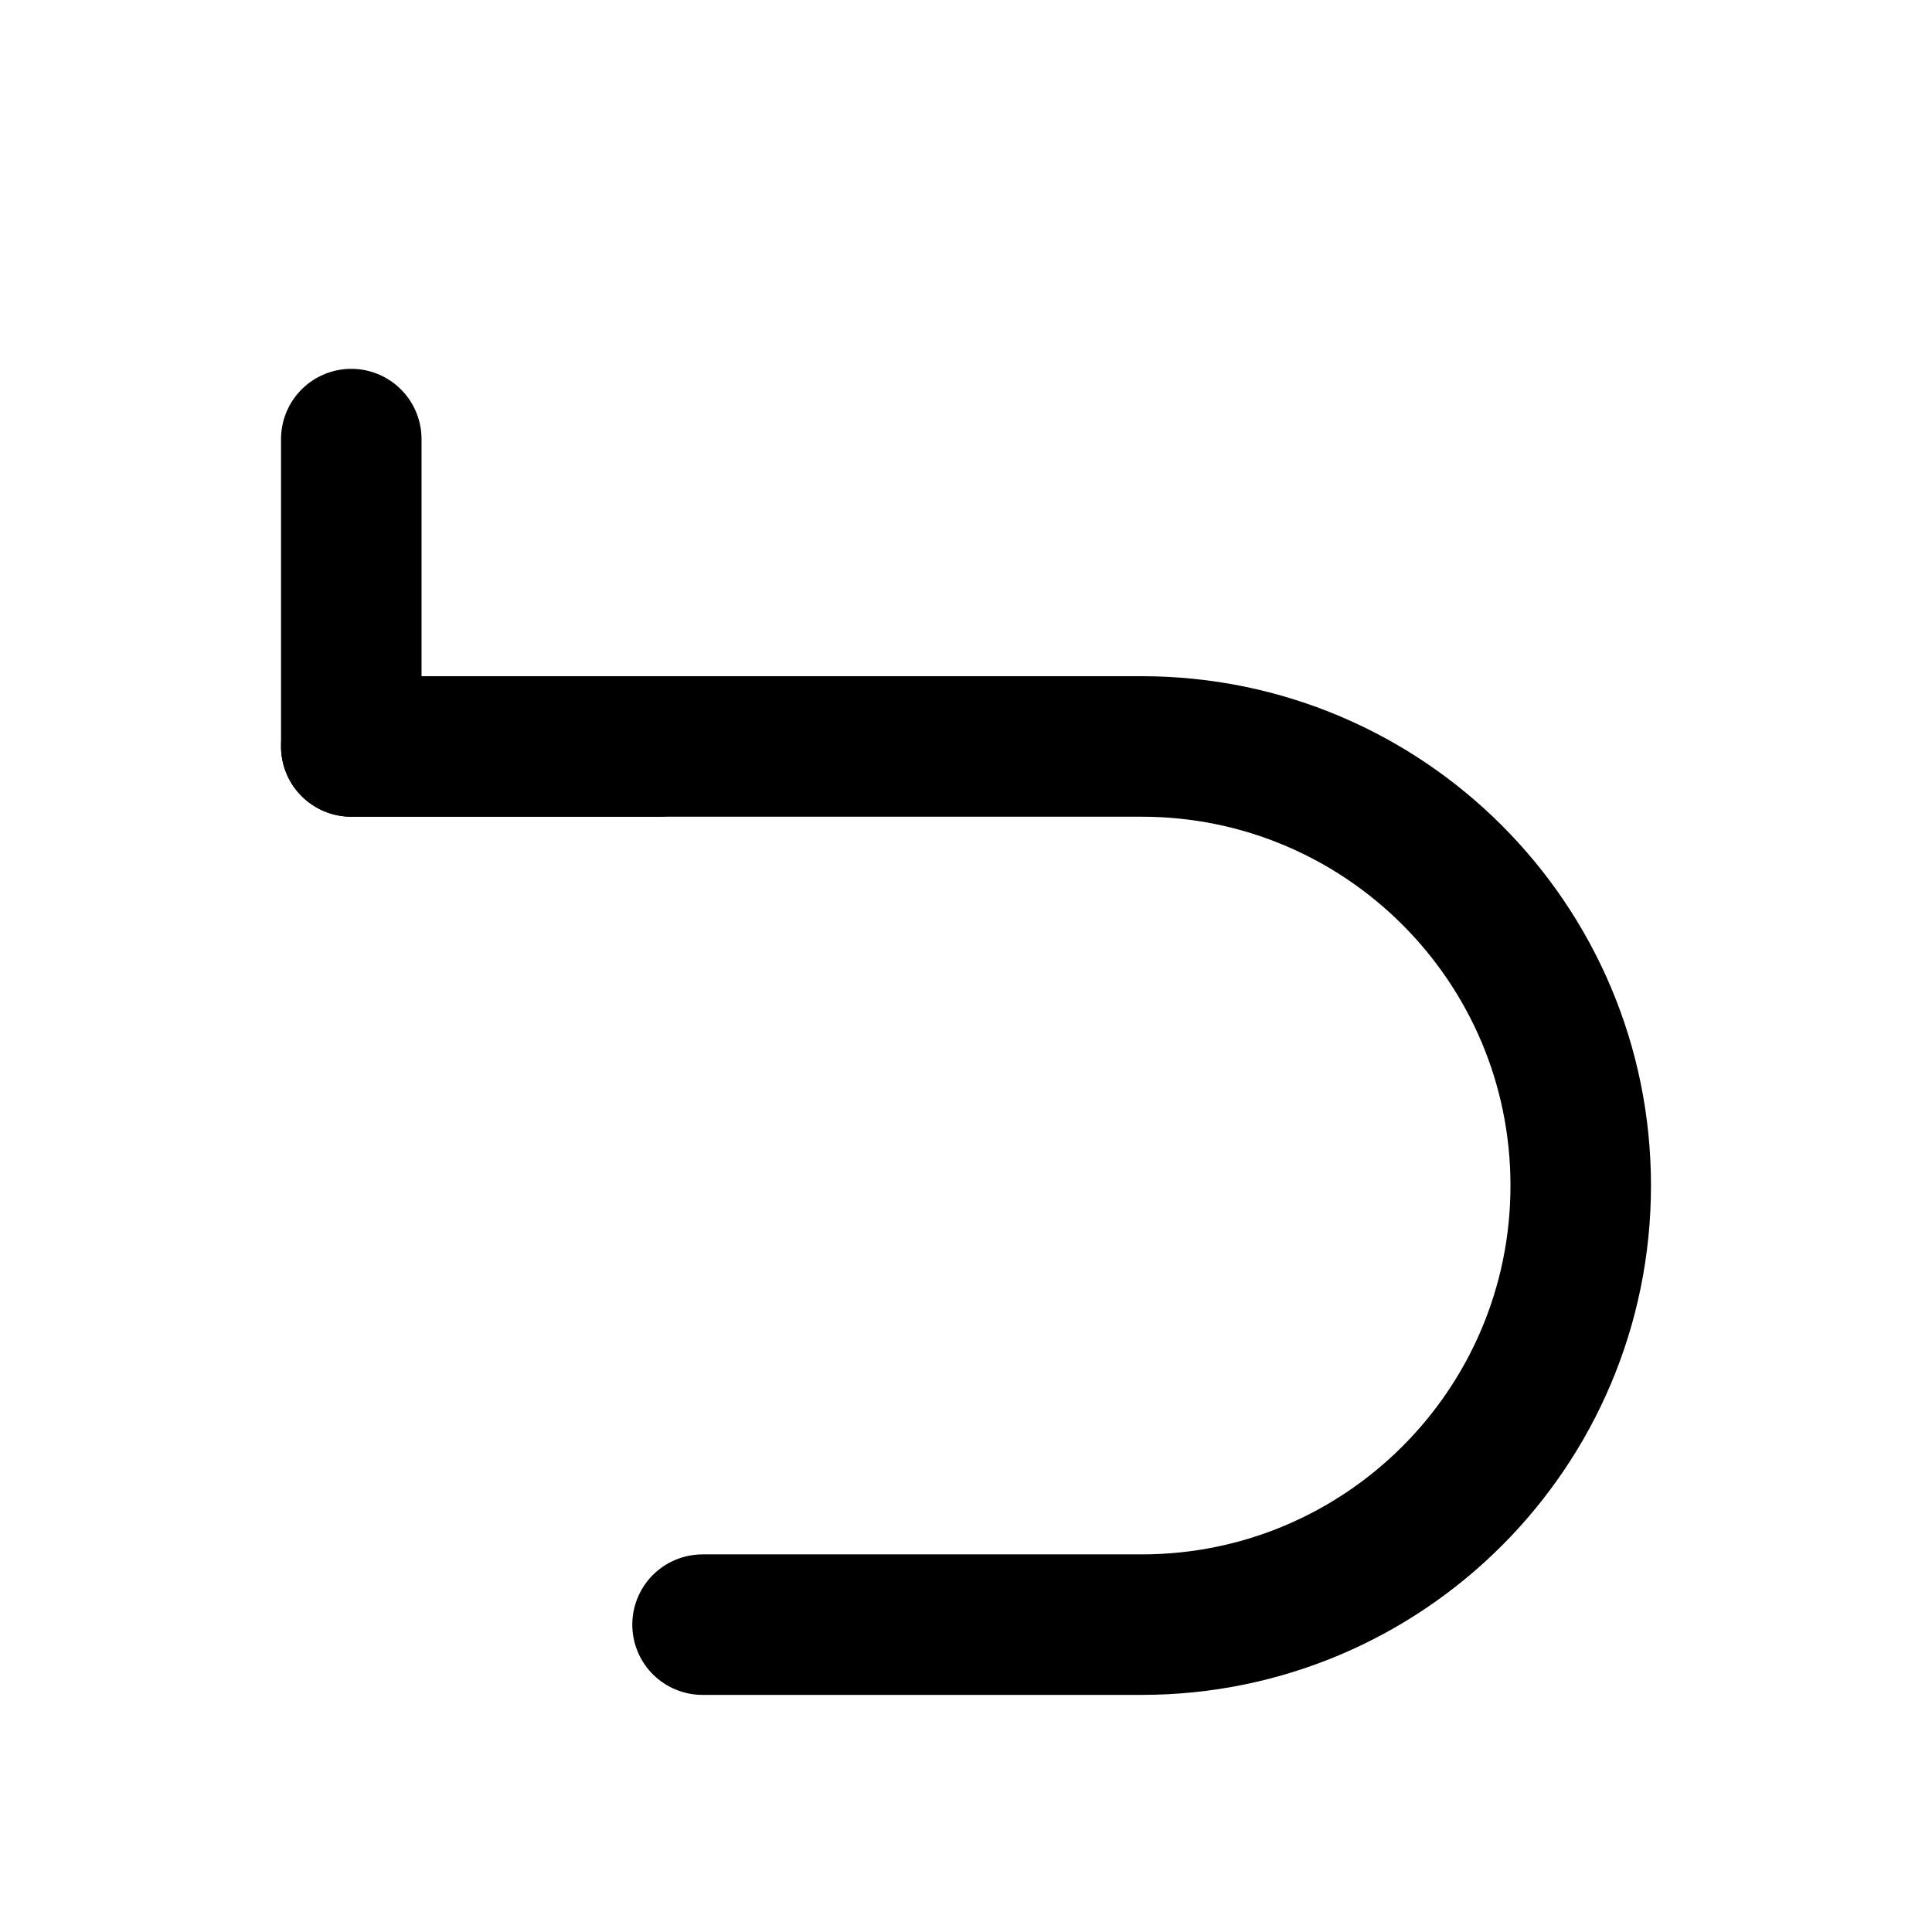
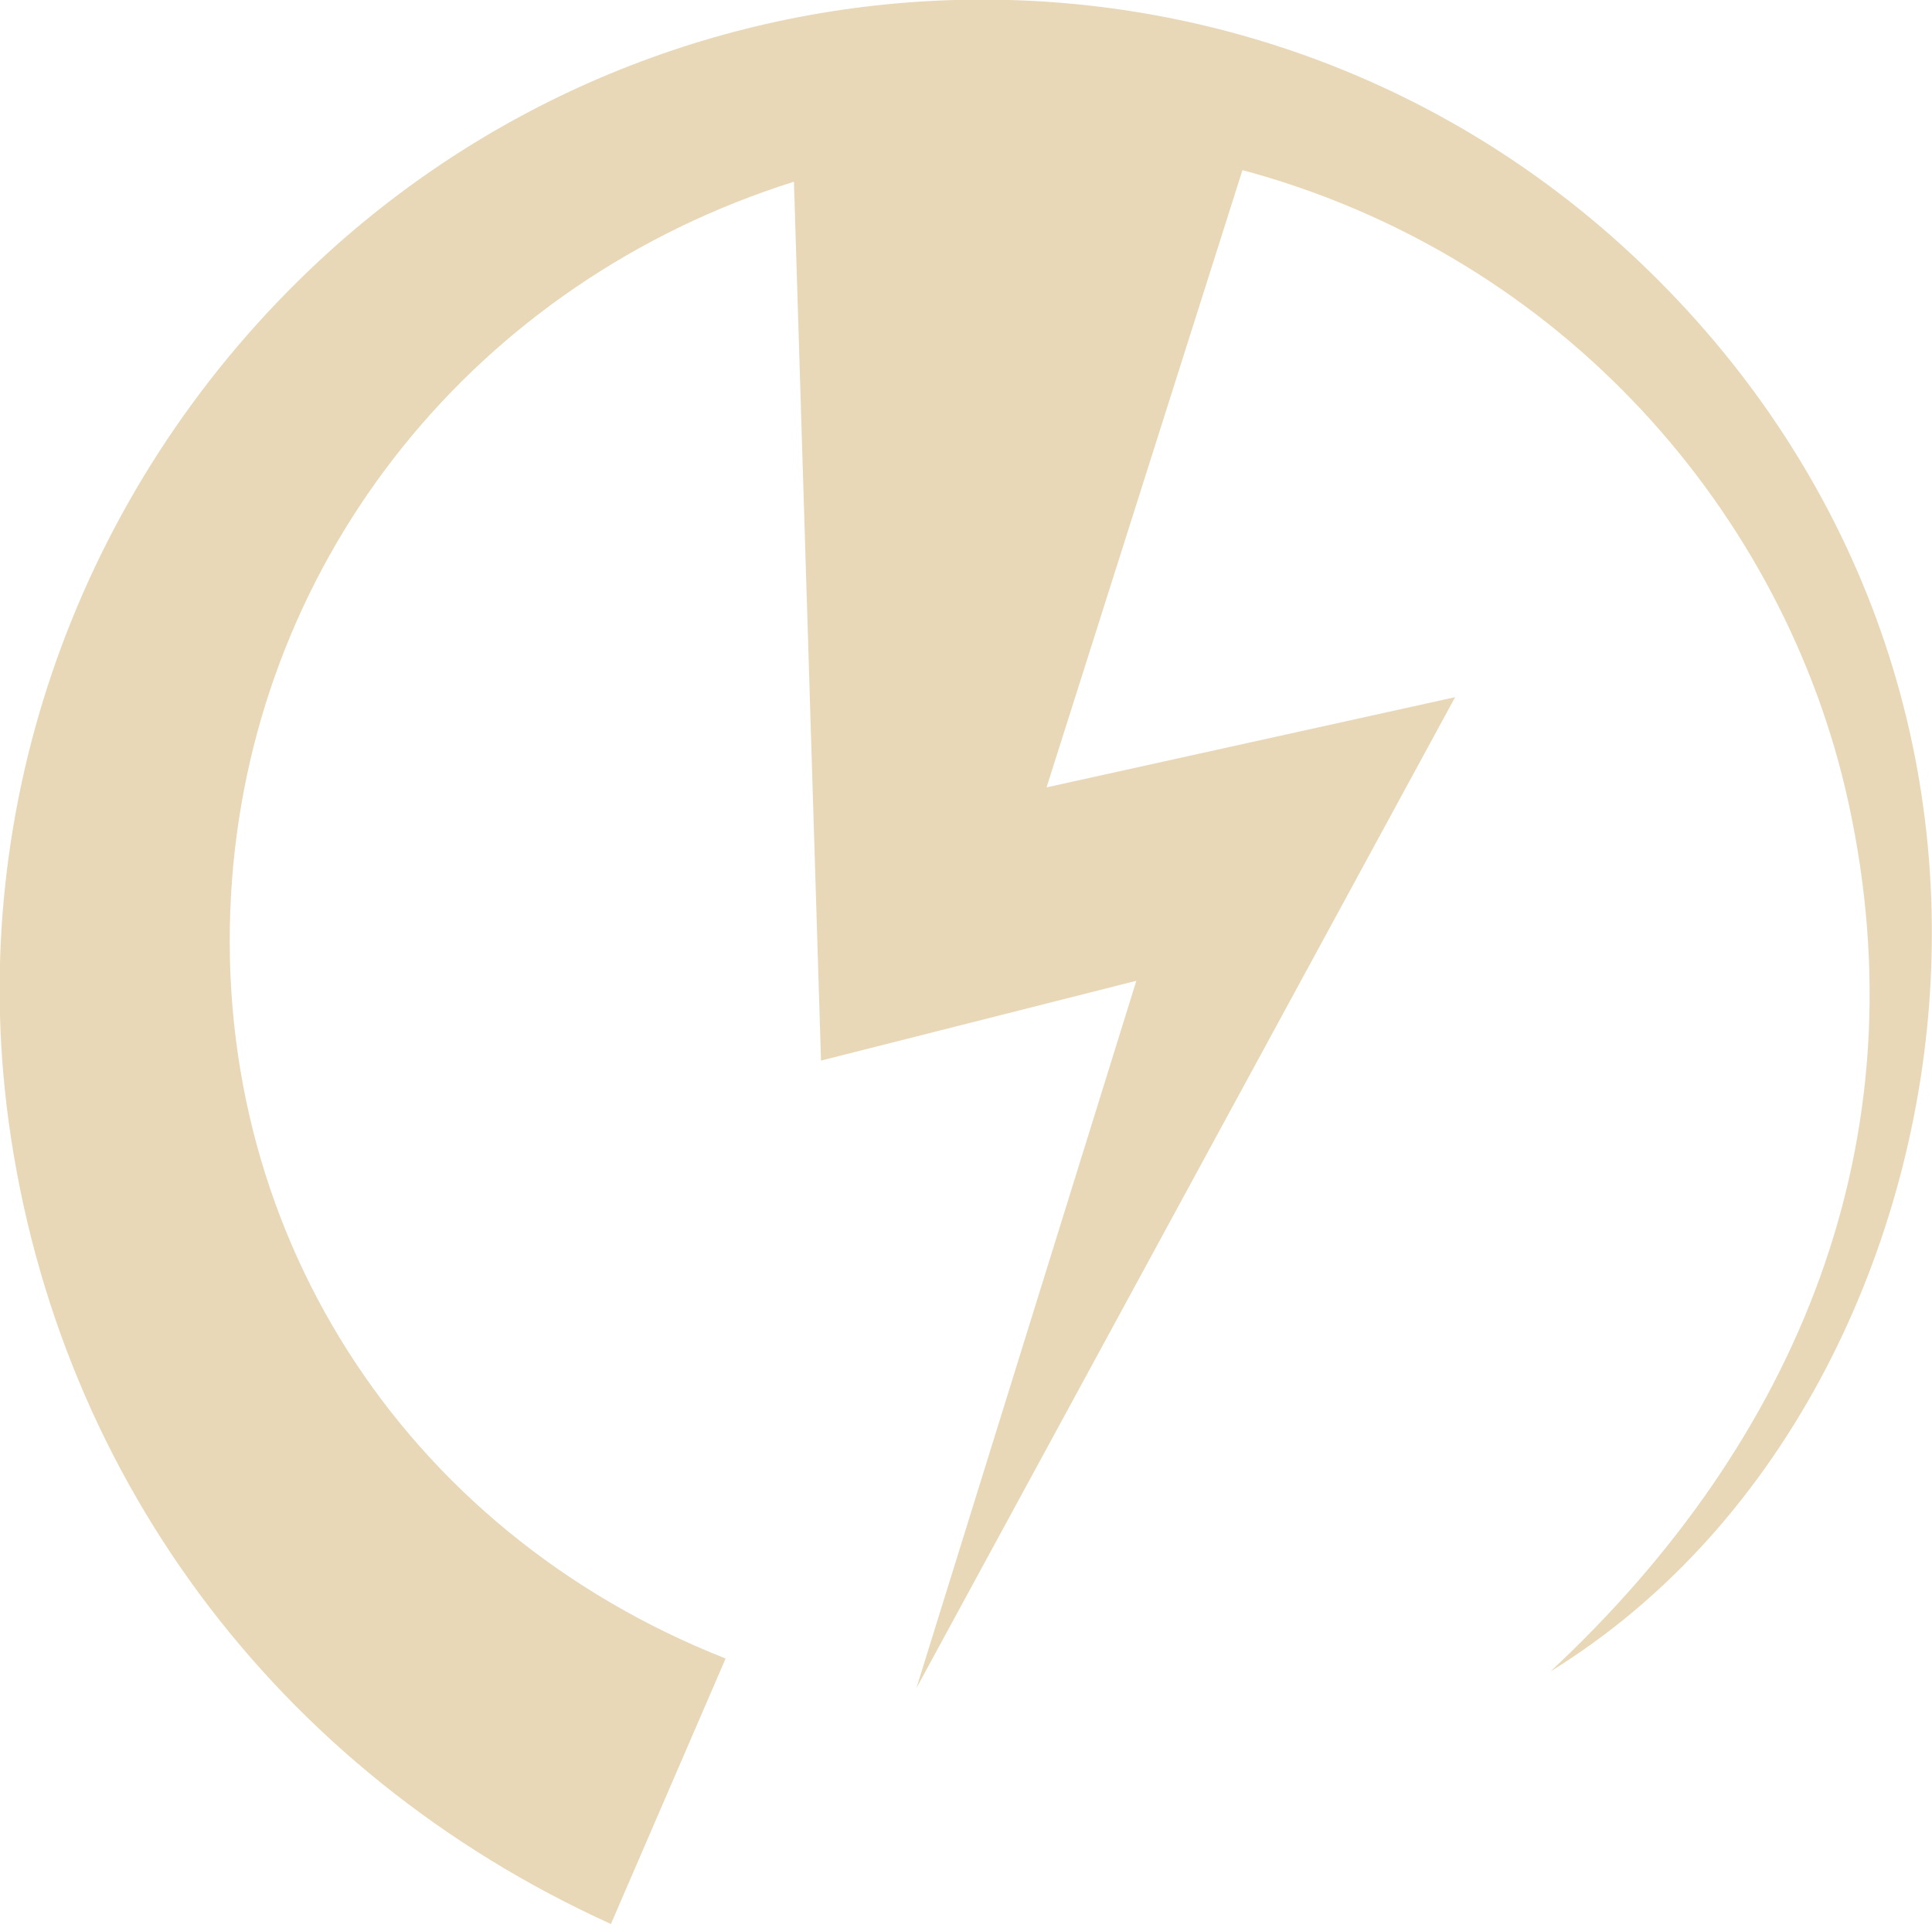
- <svg xmlns="http://www.w3.org/2000/svg" viewBox="0 0 22 22" fill="none" stroke="currentColor" stroke-width="1.6" stroke-linecap="round" stroke-linejoin="round">
-   <path d="M4 8.5h9a5 5 0 0 1 0 10H8" />
-   <polyline points="4 5 4 8.5 7.5 8.5" />
+ <svg xmlns="http://www.w3.org/2000/svg" id="Layer_1" version="1.1" viewBox="0 0 14.99 14.93">
+   <defs>
+     <style>
+       .st0 {
+         fill: #e8d8b8;
+       }
+     </style>
+   </defs>
+   <path class="st0" d="M8.82,7.61l-2.45.62-.21-6.82C3.69,2.19,1.99,4.31,1.8,6.83c-.2,2.68,1.32,5.05,3.83,6.04l-.89,2.06C2.14,13.75.39,11.4.05,8.57-.24,6.12.68,3.7,2.47,2.03c2.81-2.62,7.15-2.73,10.03-.2,1.68,1.48,2.59,3.54,2.48,5.77-.1,2.06-1.1,4.23-2.95,5.37,1.91-1.78,2.89-4.11,2.31-6.75-.49-2.23-2.21-4.23-4.7-4.9l-1.52,4.79,3.17-.7-4.18,7.69,1.71-5.5Z" />
</svg>
